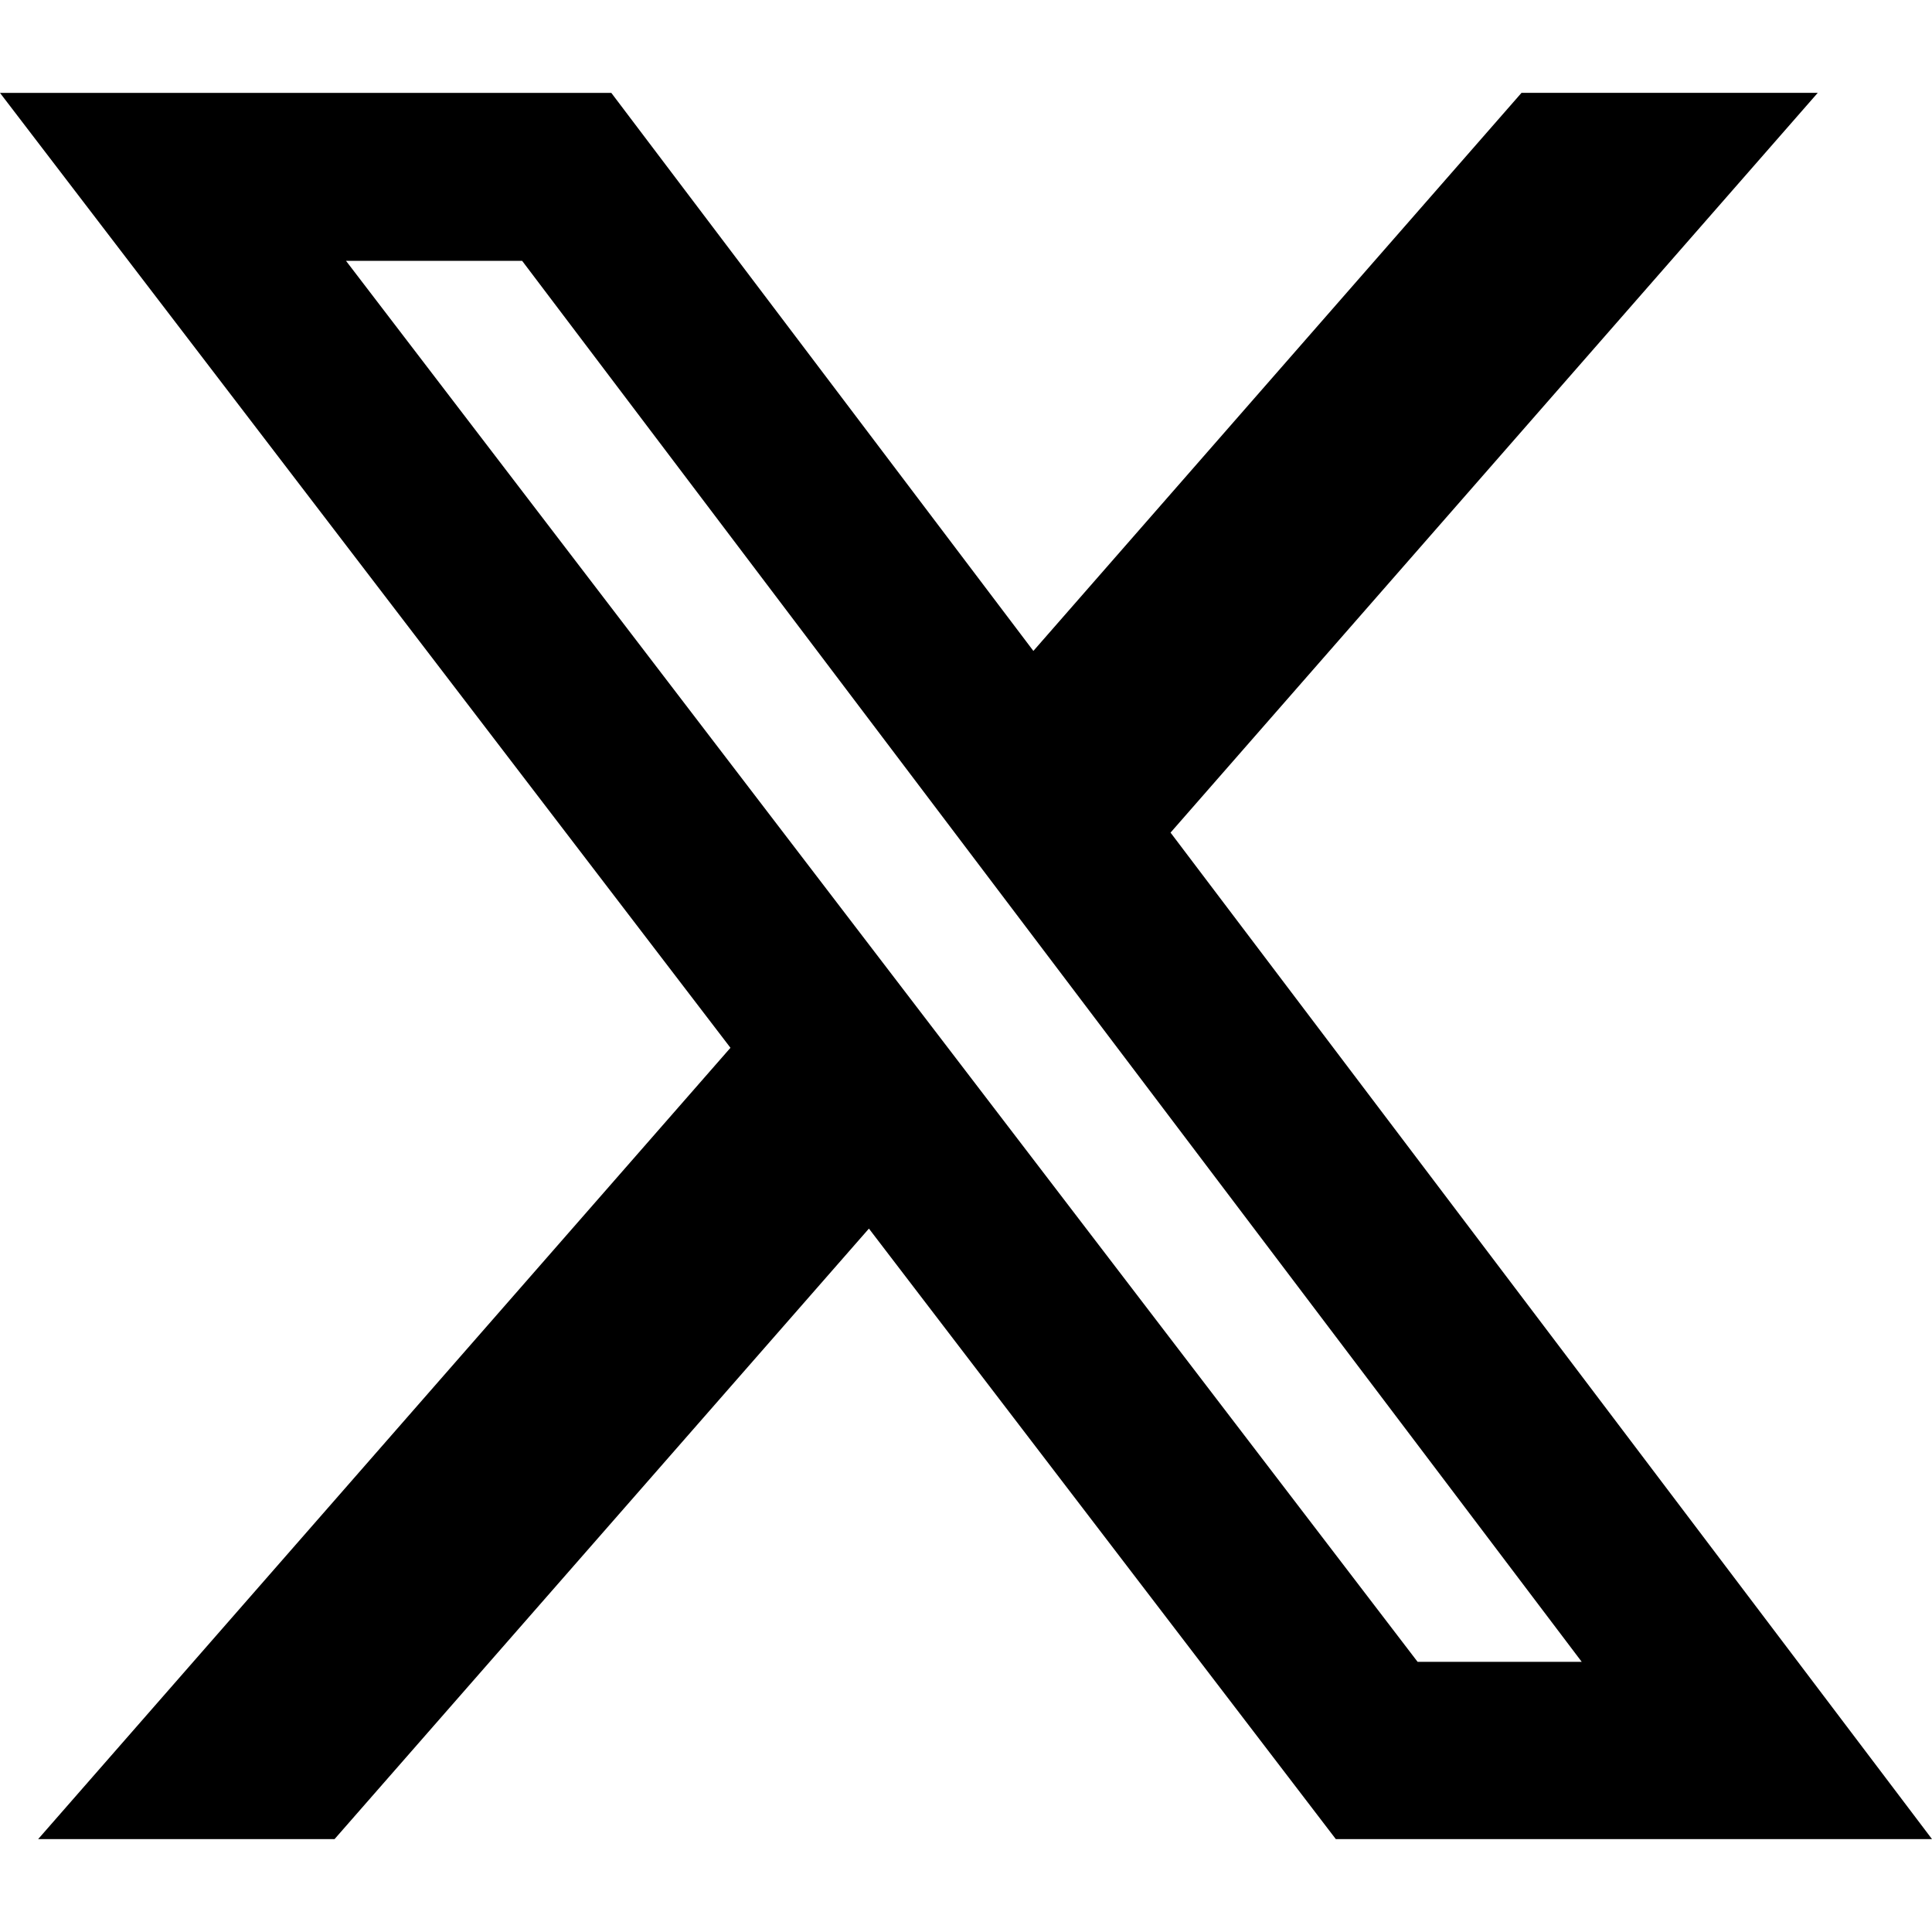
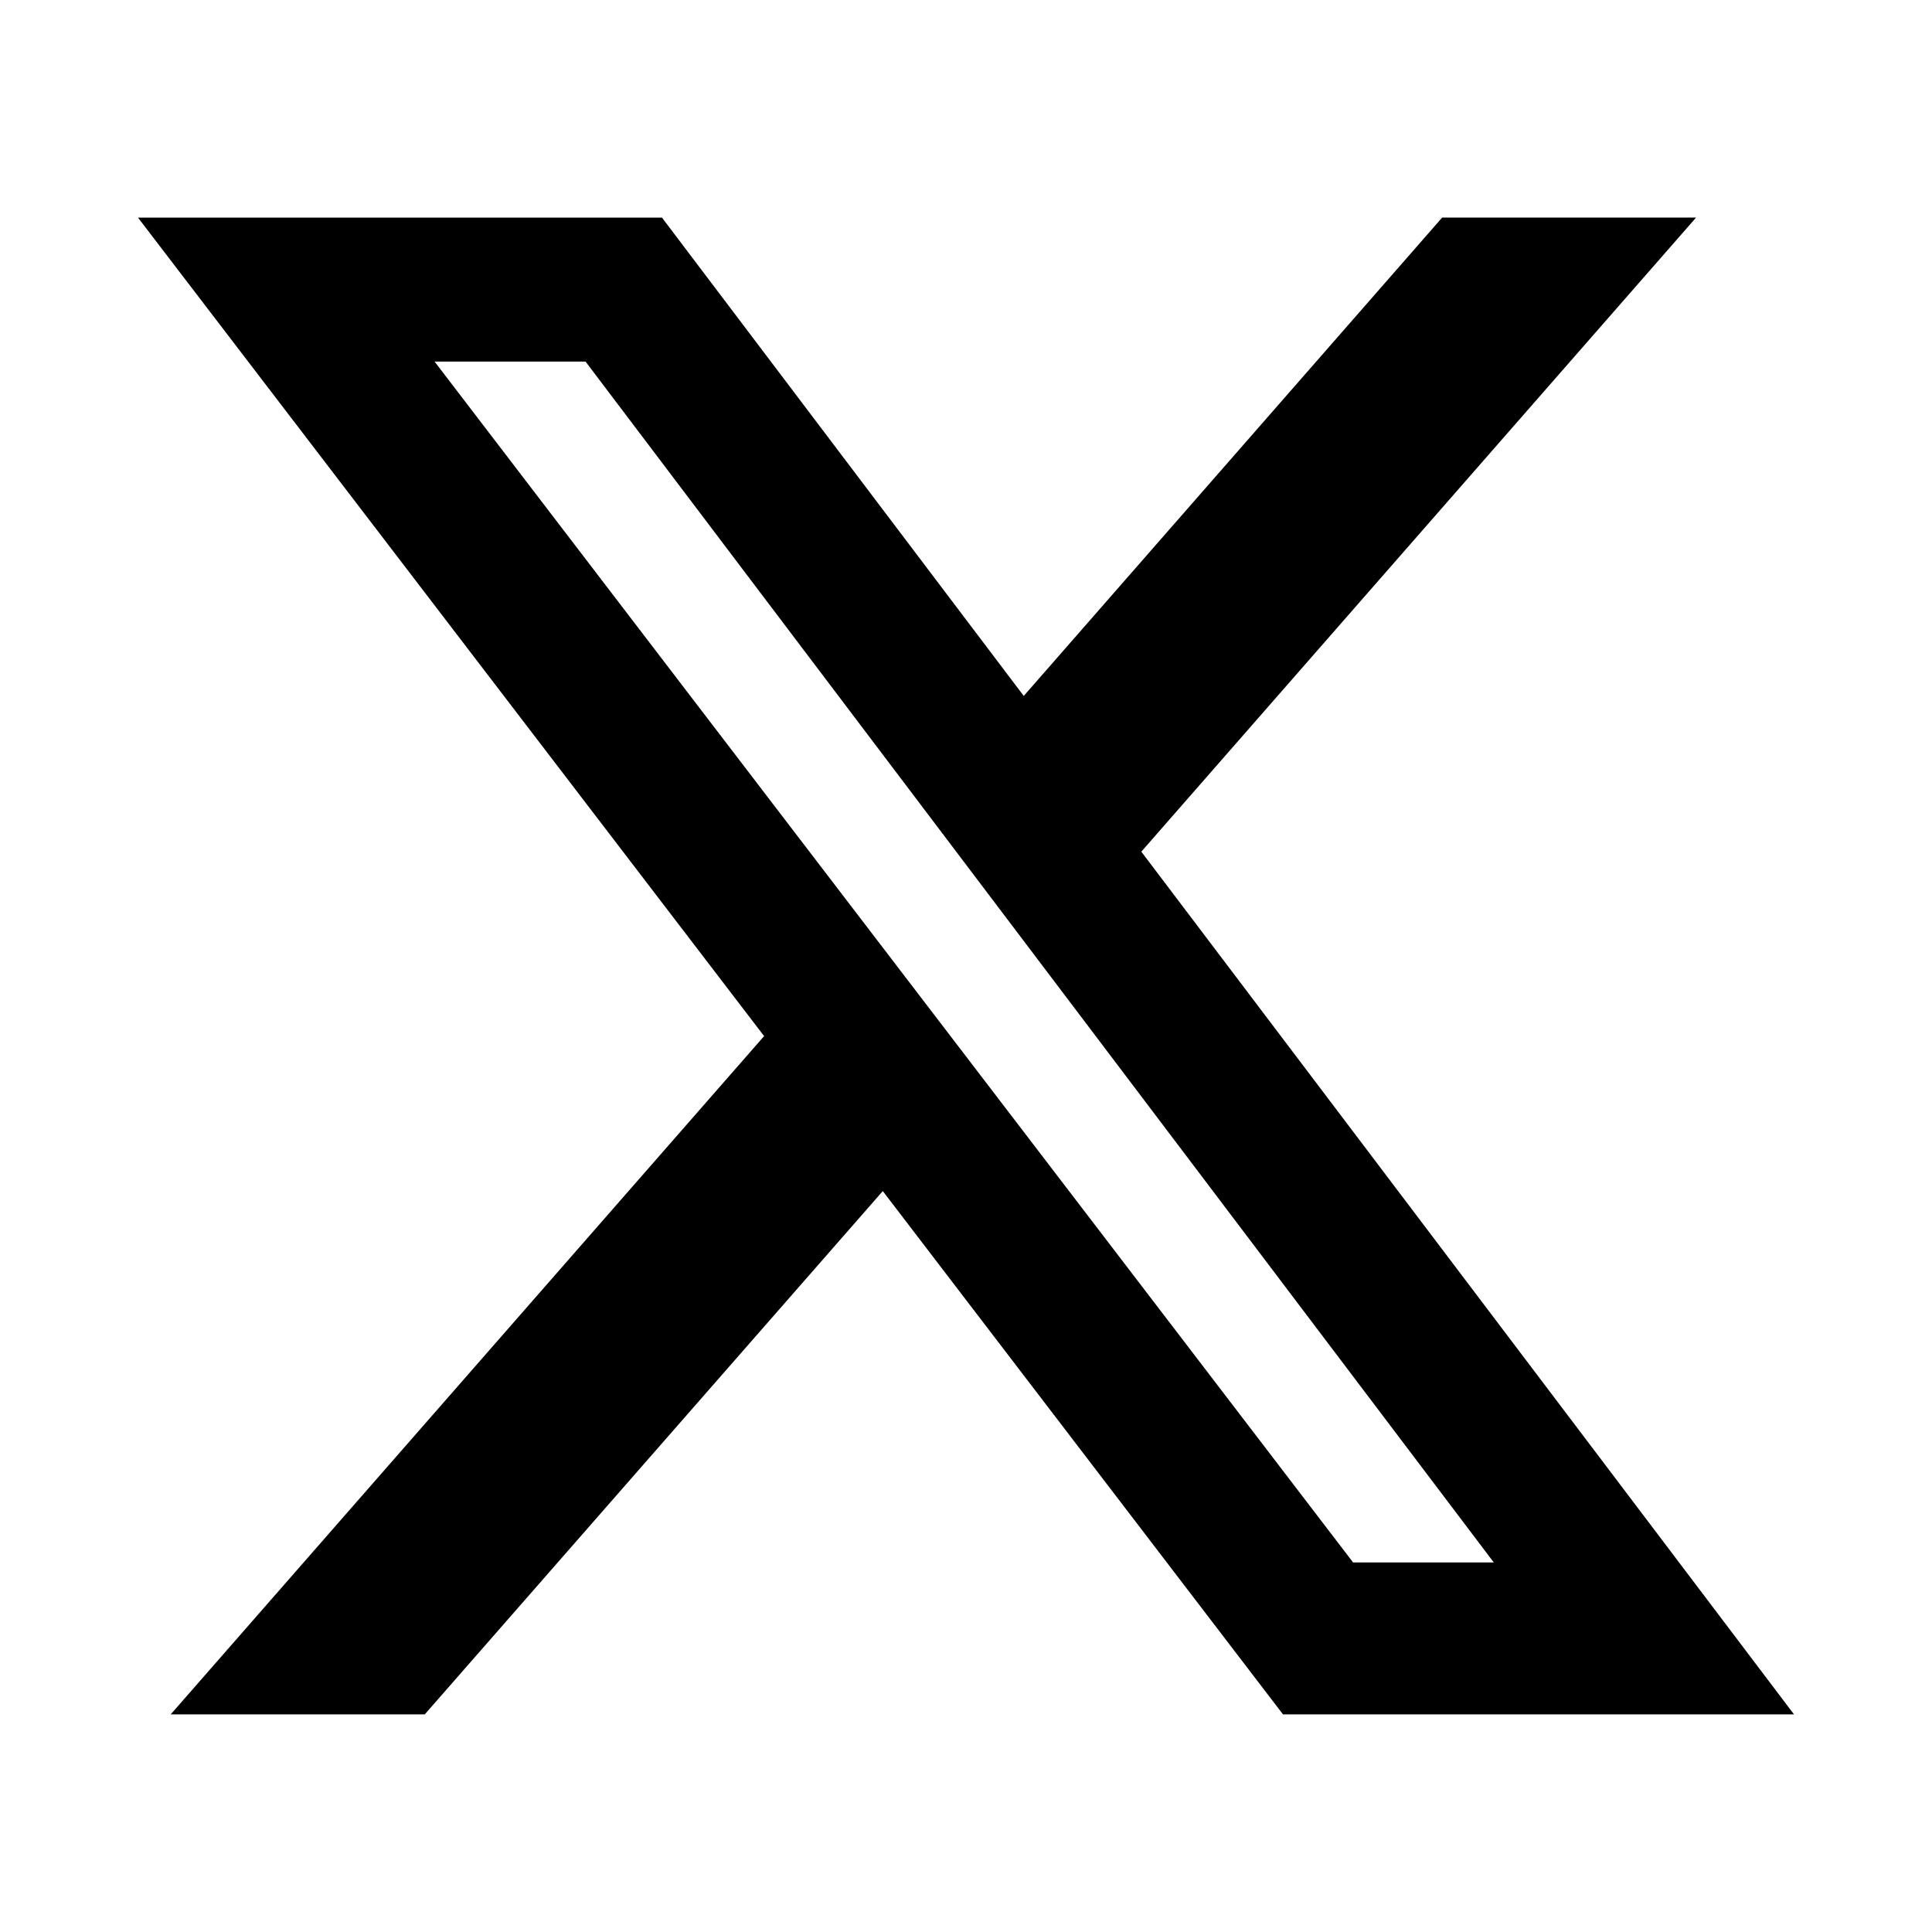
- <svg xmlns="http://www.w3.org/2000/svg" role="img" viewBox="0 0 24 24">
+ <svg xmlns="http://www.w3.org/2000/svg" role="img" viewBox="-2 -2 28 28">
  <path d="M18.901 1.153h3.68l-8.04 9.19L24 22.846h-7.406l-5.8-7.584-6.638 7.584H.474l8.6-9.83L0 1.154h7.594l5.243 6.932L18.901 1.153ZM17.61 20.644h2.039L6.486 3.24H4.298L17.61 20.644Z" />
</svg>
